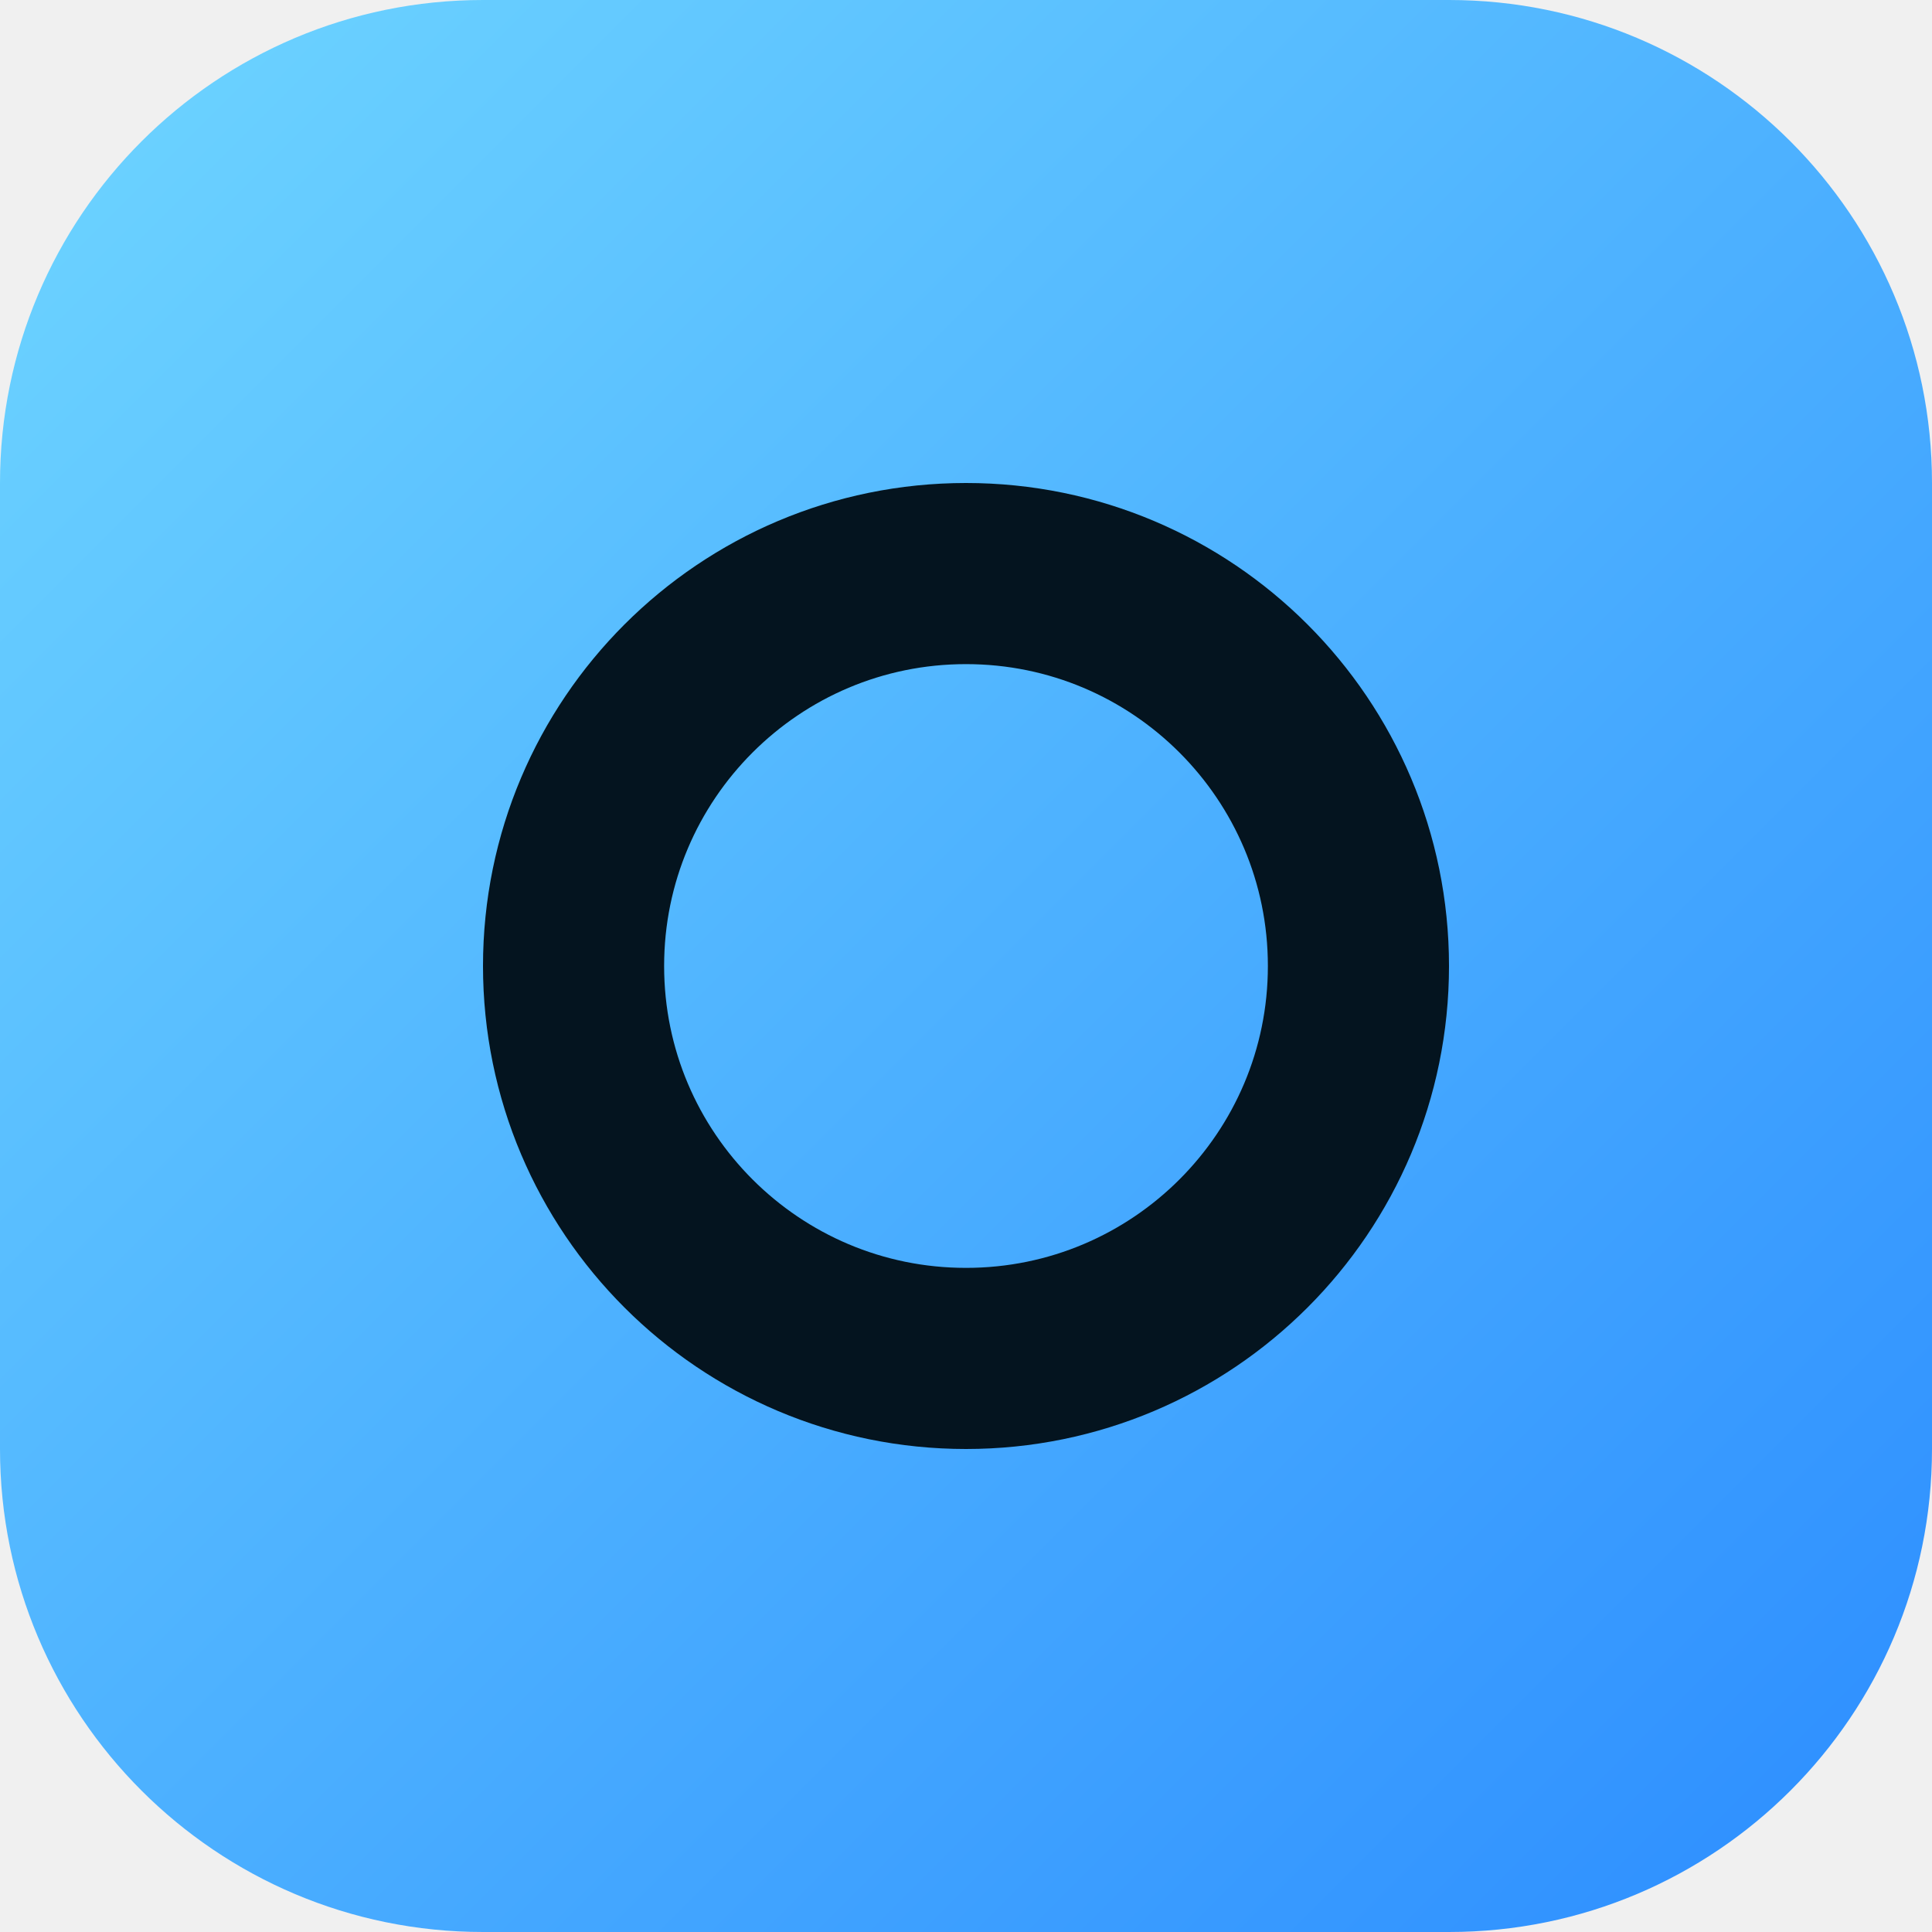
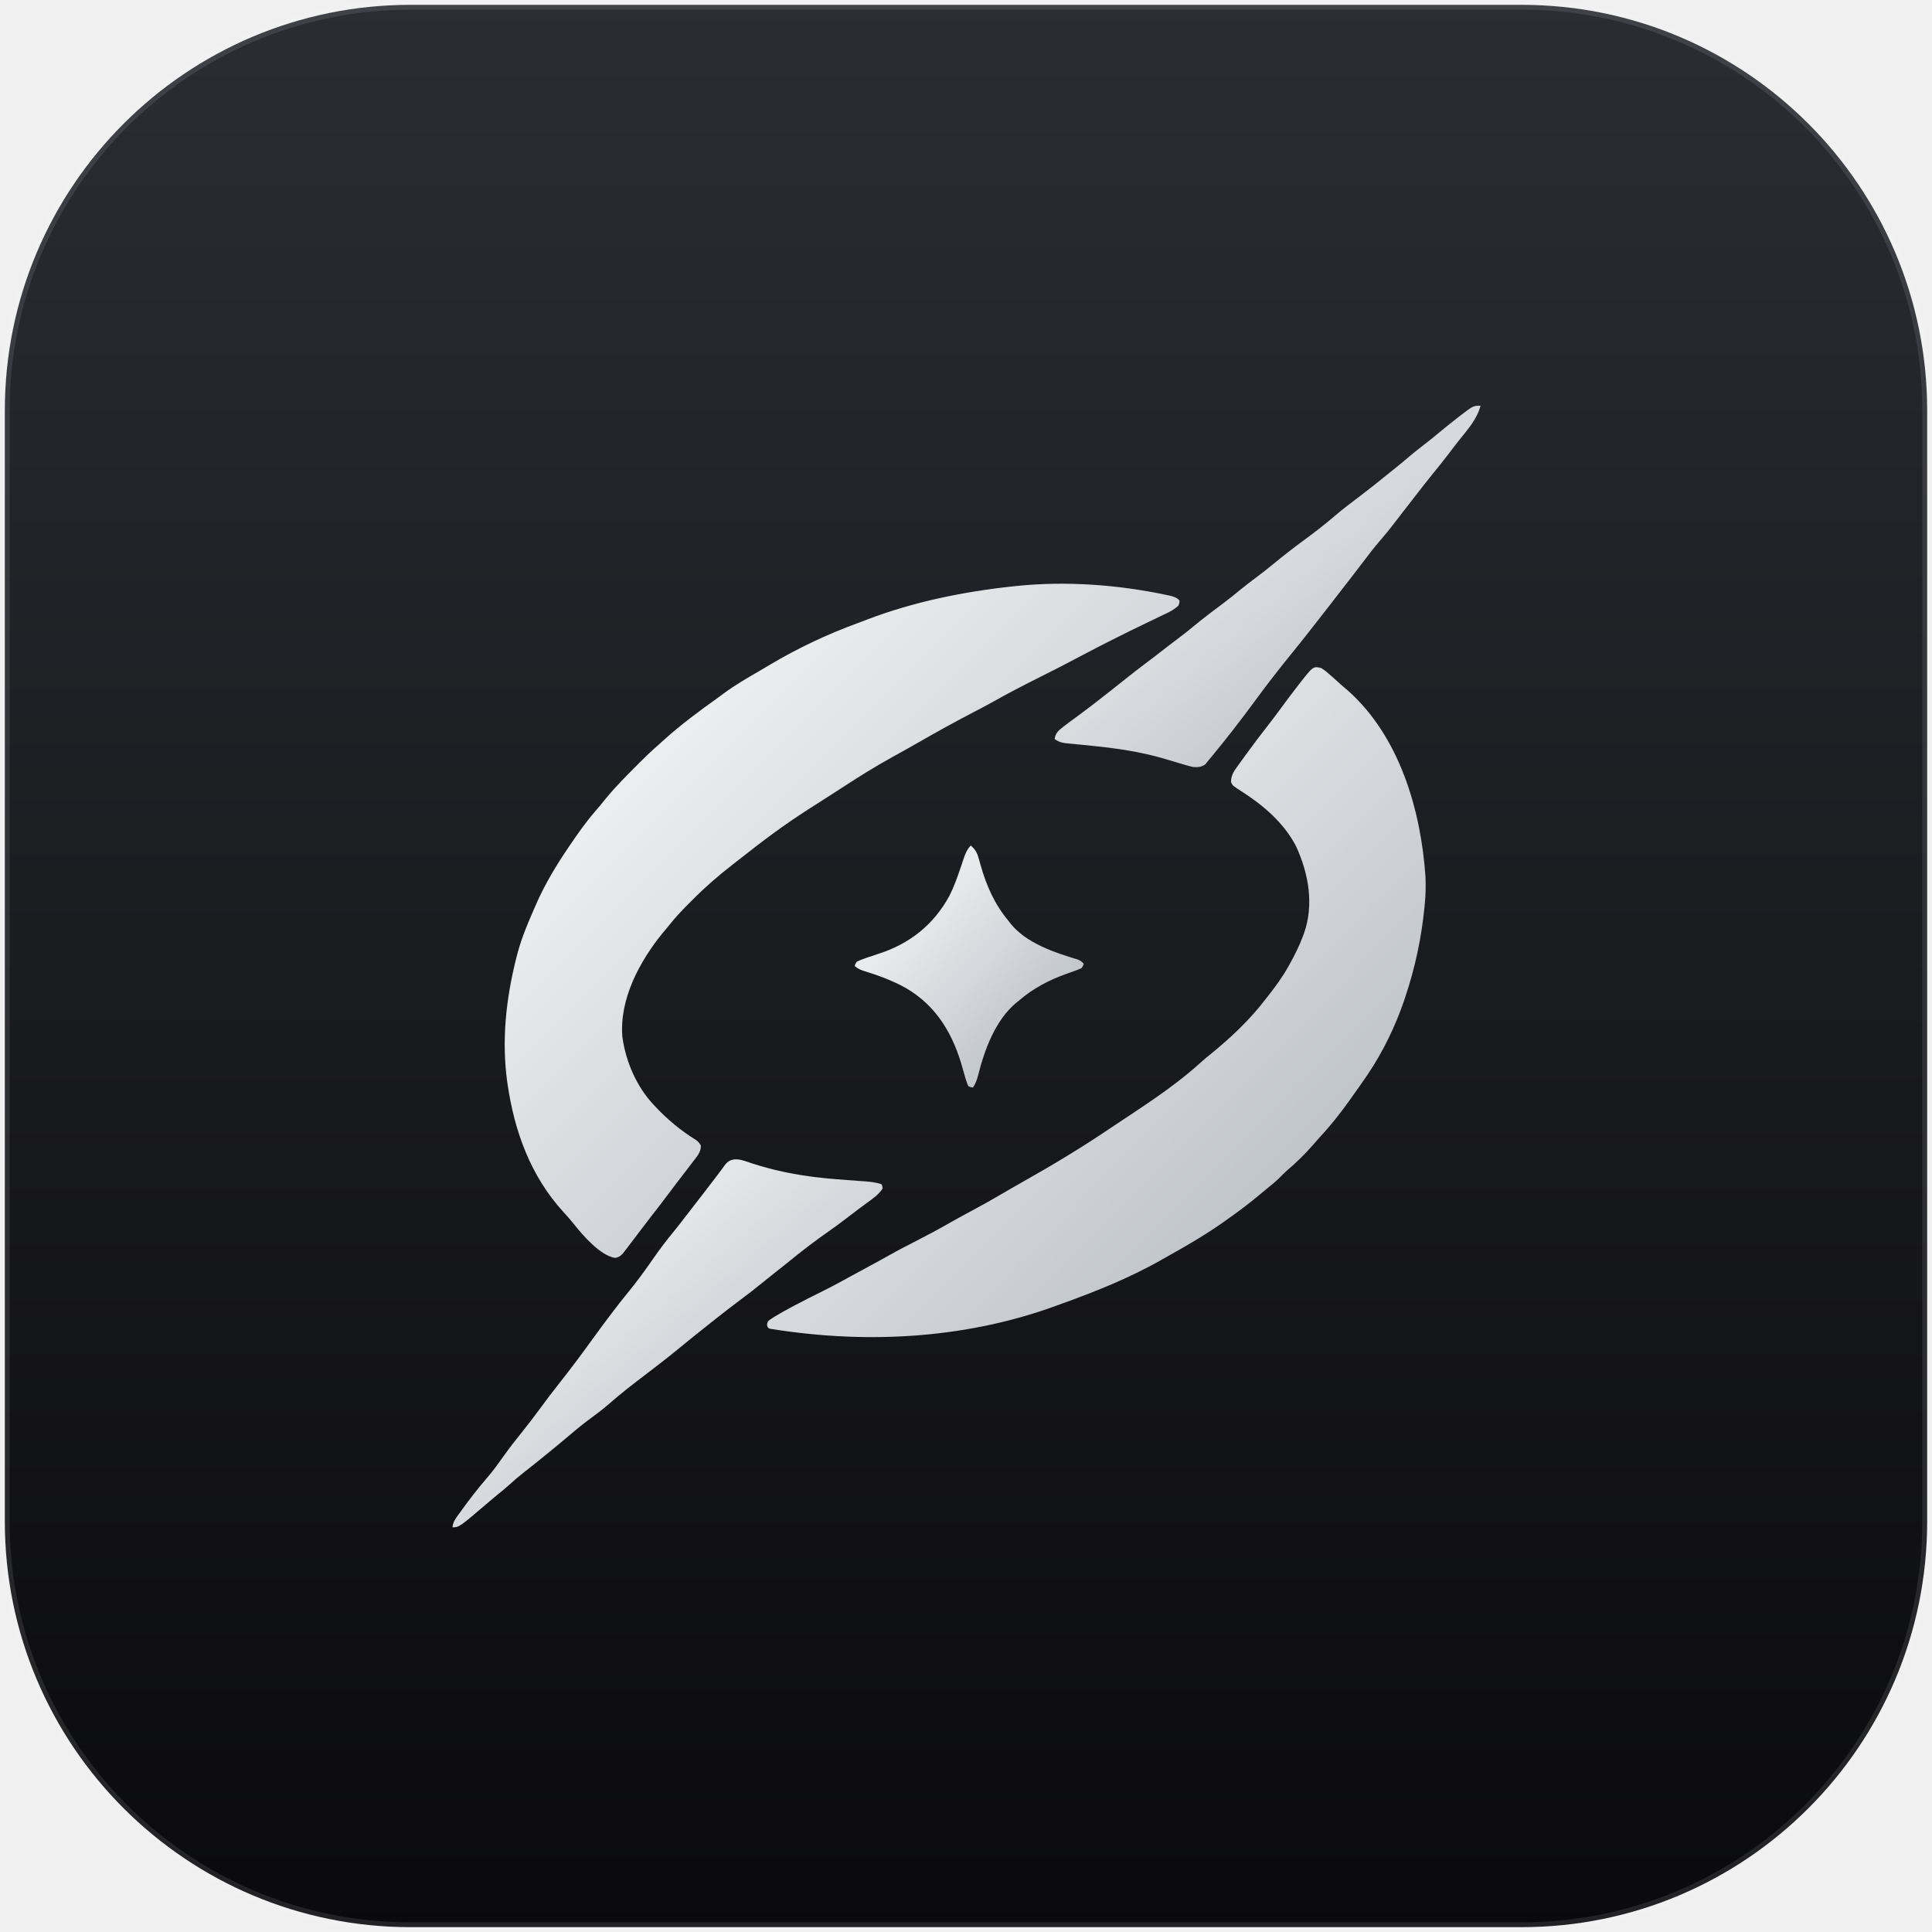
- <svg xmlns="http://www.w3.org/2000/svg" viewBox="0 0 64 64">
+ <svg xmlns="http://www.w3.org/2000/svg" viewBox="0 0 200 200" width="200" height="200">
  <defs>
-     <linearGradient id="g" x1="0" y1="0" x2="1" y2="1">
-       <stop offset="0" stop-color="#6fd6ff" />
-       <stop offset="1" stop-color="#2b8cff" />
+     <linearGradient id="s" x1="0" y1="0" x2="1" y2="1">
+       <stop offset="0" stop-color="#ffffff" />
+       <stop offset="1" stop-color="#aeb4bb" />
+     </linearGradient>
+     <linearGradient id="tile" x1="0" y1="0" x2="0" y2="1">
+       <stop offset="0" stop-color="#2b2d33" />
+       <stop offset="1" stop-color="#0a0a0c" />
    </linearGradient>
  </defs>
-   <rect width="64" height="64" rx="16" fill="url(#g)" />
-   <circle cx="32" cy="32" r="13" fill="none" stroke="#04141f" stroke-width="6" />
+   <rect x="0.5" y="0.5" width="199" height="199" rx="42.0" fill="url(#tile)" stroke="#ffffff" stroke-opacity="0.10" />
+   <g transform="translate(46.84 42.00)">
+     <g fill="url(#s)" transform="translate(0.00 0.00) scale(0.11132) translate(-67 -96)">
+       <path d="M0 0 C-3.19 12.53 -12.14 22.34 -20.05 32.27 C-23.22 36.26 -26.3 40.32 -29.38 44.38 C-34.15 50.66 -39.06 56.81 -44.06 62.91 C-49.91 70.07 -55.56 77.38 -61.22 84.7 C-64.81 89.34 -68.42 93.96 -72.03 98.59 C-74.59 101.89 -77.16 105.19 -79.68 108.53 C-83.9 114.09 -88.23 119.49 -92.81 124.75 C-99.05 131.92 -104.79 139.43 -110.51 147.02 C-117.18 155.86 -124.01 164.6 -130.82 173.34 C-134.29 177.8 -137.75 182.27 -141.19 186.75 C-145.95 192.95 -150.78 199.1 -155.62 205.24 C-156.98 206.97 -158.33 208.7 -159.68 210.43 C-164.56 216.67 -169.49 222.86 -174.5 229 C-180.42 236.26 -186.25 243.6 -192 251 C-192.8 252.02 -193.59 253.04 -194.41 254.09 C-199.31 260.41 -204.08 266.81 -208.81 273.25 C-215.42 282.26 -222.16 291.16 -229 300 C-229.46 300.6 -229.93 301.2 -230.41 301.82 C-235.98 309.01 -241.67 316.09 -247.44 323.12 C-248.03 323.85 -248.62 324.57 -249.23 325.32 C-250.33 326.65 -251.45 327.98 -252.57 329.31 C-253.7 330.65 -254.78 332.03 -255.85 333.43 C-259.41 336.03 -262.73 336.3 -267 336 C-271.76 334.96 -276.38 333.59 -281.04 332.14 C-284.93 330.94 -288.84 329.79 -292.76 328.65 C-293.54 328.42 -294.33 328.19 -295.14 327.95 C-316.75 321.68 -338.68 318.53 -361.02 316.29 C-364.4 315.95 -367.78 315.6 -371.16 315.26 C-373.65 315 -376.14 314.77 -378.62 314.53 C-380.17 314.38 -381.72 314.22 -383.26 314.06 C-383.97 314 -384.68 313.94 -385.41 313.87 C-389.63 313.43 -392.53 312.47 -396 310 C-395.25 304.03 -392.23 301.93 -387.69 298.31 C-383.38 294.97 -378.98 291.77 -374.58 288.56 C-366.61 282.75 -358.82 276.71 -351.06 270.62 C-349.14 269.11 -347.21 267.6 -345.29 266.1 C-340.63 262.45 -335.97 258.79 -331.36 255.07 C-324.4 249.46 -317.37 243.98 -310.2 238.65 C-304.21 234.19 -298.33 229.61 -292.45 225.01 C-288.19 221.69 -283.9 218.41 -279.56 215.19 C-274.99 211.78 -270.57 208.22 -266.18 204.58 C-257.27 197.29 -248.12 190.29 -238.88 183.44 C-233.52 179.45 -228.37 175.25 -223.21 171.02 C-218.46 167.14 -213.62 163.41 -208.69 159.75 C-203.28 155.74 -198 151.62 -192.81 147.32 C-183.09 139.28 -173.17 131.59 -162.99 124.15 C-153.63 117.29 -144.5 110.18 -135.69 102.62 C-128.05 96.08 -120.02 90.06 -112 84 C-103.44 77.5 -95.04 70.83 -86.72 64.03 C-83.77 61.62 -80.8 59.24 -77.81 56.88 C-74.04 53.87 -70.36 50.76 -66.69 47.62 C-61.95 43.58 -57.11 39.73 -52.15 35.97 C-47.58 32.5 -43.16 28.86 -38.75 25.19 C-32.9 20.34 -27.01 15.58 -21 10.94 C-20.33 10.41 -19.66 9.89 -18.97 9.35 C-6.77 0 -6.77 0 0 0 Z " transform="translate(1023 96)" />
+       <path d="M0 0 C0.36 0.08 0.36 0.08 2.2 0.46 C5.95 1.3 8.87 2.18 11.62 4.94 C11.69 7.38 11.69 7.38 10.62 9.94 C7.01 13.23 3.07 15.38 -1.32 17.45 C-2 17.77 -2.68 18.1 -3.38 18.44 C-4.84 19.14 -6.3 19.84 -7.77 20.53 C-11.71 22.41 -15.64 24.31 -19.57 26.2 C-19.98 26.4 -19.98 26.4 -22.03 27.39 C-30.52 31.47 -38.95 35.66 -47.38 39.88 C-48.09 40.23 -48.81 40.59 -49.55 40.97 C-58.97 45.68 -68.34 50.48 -77.63 55.42 C-91.95 63.04 -106.36 70.47 -120.88 77.69 C-134.54 84.48 -148.02 91.58 -161.33 99.05 C-167.37 102.42 -173.49 105.63 -179.62 108.81 C-196.85 117.75 -213.8 127.13 -230.62 136.79 C-238.87 141.53 -247.17 146.16 -255.5 150.75 C-271.08 159.36 -286.08 168.68 -300.97 178.42 C-306.91 182.3 -312.89 186.12 -318.88 189.94 C-322.04 191.96 -325.21 193.99 -328.38 196.02 C-330.3 197.25 -332.22 198.48 -334.14 199.7 C-356.01 213.67 -376.63 229.18 -396.98 245.26 C-399.27 247.07 -401.56 248.86 -403.86 250.64 C-416.76 260.65 -428.97 271.18 -440.47 282.77 C-442.2 284.51 -443.93 286.23 -445.67 287.96 C-451.61 293.9 -457.23 299.92 -462.45 306.51 C-464.47 309.06 -466.57 311.53 -468.69 314 C-490.31 340.48 -509.32 375.7 -506.38 410.94 C-503.23 433.84 -493.23 457.03 -477.38 473.94 C-476.78 474.58 -476.18 475.21 -475.57 475.87 C-464.19 487.91 -452.19 497.92 -438.11 506.62 C-435.96 508.25 -434.67 509.55 -433.38 511.94 C-433.17 518.12 -437.23 522.35 -440.81 527 C-441.13 527.42 -441.13 527.42 -442.74 529.56 C-444.61 532.03 -446.49 534.48 -448.38 536.94 C-449.29 538.13 -450.2 539.32 -451.11 540.51 C-452.7 542.58 -454.3 544.65 -455.9 546.72 C-458.68 550.32 -461.4 553.97 -464.12 557.62 C-469.12 564.32 -474.23 570.92 -479.37 577.51 C-482.58 581.62 -485.76 585.75 -488.88 589.94 C-492.79 595.18 -496.76 600.38 -500.75 605.56 C-501.36 606.36 -501.97 607.15 -502.59 607.97 C-502.88 608.34 -502.88 608.34 -504.34 610.23 C-504.85 610.89 -505.36 611.56 -505.89 612.25 C-508.02 614.67 -509.83 615.83 -513 616.44 C-526.91 614.38 -543.3 595.31 -551.69 584.69 C-554.73 580.9 -557.86 577.29 -561.19 573.75 C-591.77 540.24 -606.74 498.83 -613.19 454.56 C-613.3 453.8 -613.41 453.04 -613.53 452.25 C-618.68 413.96 -614.66 376.26 -605.38 338.94 C-605.15 338.01 -604.92 337.07 -604.68 336.11 C-601 321.44 -595.46 307.76 -589.38 293.94 C-588.56 292.05 -587.74 290.16 -586.93 288.27 C-578.64 269.28 -568.28 252 -556.69 234.88 C-556.24 234.22 -555.8 233.57 -555.34 232.89 C-547.98 222.04 -540.45 211.31 -531.88 201.38 C-530.93 200.28 -529.99 199.18 -529.05 198.08 C-528.6 197.55 -528.14 197.02 -527.67 196.48 C-525.76 194.21 -523.91 191.88 -522.06 189.56 C-512.62 178.01 -502.02 167.49 -491.5 156.94 C-491.01 156.44 -490.52 155.95 -490.01 155.44 C-484.31 149.72 -478.51 144.19 -472.38 138.94 C-470.77 137.48 -469.16 136.03 -467.56 134.56 C-451.8 120.37 -434.66 107.68 -417.4 95.39 C-415.61 94.1 -413.84 92.79 -412.08 91.46 C-401.7 83.74 -390.53 77.32 -379.35 70.83 C-376.02 68.9 -372.7 66.94 -369.4 64.95 C-343.53 49.49 -315.67 36.36 -287.38 26.04 C-284.5 24.98 -281.65 23.89 -278.8 22.79 C-235.94 6.37 -188.9 -3.21 -143.38 -8.06 C-142.82 -8.12 -142.82 -8.12 -140.03 -8.42 C-93.45 -13.19 -45.76 -9.68 0 0 Z " transform="translate(731.375 272.0625)" />
+       <path d="M0 0 C3.65 2.3 6.79 5.12 10 8 C10.85 8.76 11.7 9.51 12.58 10.29 C14.28 11.8 15.96 13.33 17.64 14.86 C19.69 16.72 21.8 18.49 23.94 20.25 C72.62 63 92.63 132.05 96.85 194.28 C97.19 202.68 96.99 210.94 96.19 219.31 C96.1 220.26 96.01 221.21 95.91 222.18 C93.07 250.96 87.22 278.56 78 306 C77.71 306.87 77.42 307.74 77.12 308.64 C68.96 332.68 57.27 356.99 43 378 C42.47 378.79 41.93 379.57 41.38 380.38 C37.33 386.31 33.18 392.16 29 398 C27.84 399.63 26.69 401.25 25.54 402.88 C17.17 414.61 8.35 425.68 -1.46 436.24 C-3.44 438.4 -5.36 440.58 -7.25 442.81 C-14.88 451.61 -23.36 459.97 -32.26 467.47 C-34.21 469.19 -36 471.01 -37.81 472.88 C-42.04 477.16 -46.63 480.88 -51.32 484.64 C-53.18 486.15 -55.02 487.69 -56.85 489.23 C-66.9 497.65 -77.27 505.46 -88 513 C-89.12 513.8 -90.24 514.59 -91.36 515.39 C-107.06 526.46 -123.53 536.18 -140.32 545.51 C-142.71 546.84 -145.08 548.19 -147.44 549.55 C-177.17 566.6 -208.9 579.37 -241.09 590.95 C-242.85 591.59 -244.61 592.22 -246.36 592.87 C-324.37 621.5 -416.01 630.13 -513.27 614.25 C-515 613 -515 613 -515.52 610.59 C-515 608 -515 608 -513.24 606.22 C-512.42 605.68 -511.6 605.15 -510.76 604.61 C-509.84 604.01 -508.92 603.41 -507.98 602.8 C-503.03 599.81 -497.99 597.02 -492.88 594.31 C-492.31 594.01 -492.31 594.01 -489.45 592.48 C-480.96 587.97 -472.38 583.66 -463.76 579.4 C-454.31 574.7 -445.07 569.66 -435.83 564.56 C-430.82 561.8 -425.78 559.09 -420.75 556.38 C-414.64 553.08 -408.55 549.76 -402.5 546.35 C-393.72 541.4 -384.78 536.78 -375.81 532.19 C-365.55 526.94 -355.43 521.53 -345.43 515.79 C-338.37 511.75 -331.24 507.89 -324.06 504.06 C-314.53 498.97 -305.14 493.67 -295.83 488.18 C-289.09 484.21 -282.32 480.33 -275.5 476.5 C-249.17 461.67 -223.45 446.13 -198.38 429.26 C-194.69 426.79 -191 424.34 -187.3 421.89 C-185.31 420.56 -183.32 419.24 -181.33 417.92 C-180.05 417.07 -178.78 416.23 -177.5 415.39 C-154.34 400.05 -130.86 383.99 -110.4 365.15 C-107.98 362.98 -105.48 360.96 -102.94 358.94 C-84.62 344.06 -66.27 326.82 -52 308 C-50.96 306.67 -49.91 305.34 -48.86 304.02 C-42.31 295.65 -36.22 287.28 -31 278 C-30.61 277.31 -30.21 276.61 -29.81 275.9 C-24.89 267.16 -20.49 258.35 -17 248.94 C-16.72 248.19 -16.44 247.44 -16.16 246.67 C-6.7 219.97 -11.86 191.14 -23.37 166.02 C-34.98 143.31 -54.87 126.87 -76.01 113.45 C-82.47 109.27 -82.47 109.27 -84 106 C-83.96 99.99 -81.73 96.41 -78.31 91.75 C-78.07 91.41 -78.07 91.41 -76.84 89.68 C-75.24 87.44 -73.62 85.22 -72 83 C-71.45 82.24 -70.9 81.48 -70.33 80.7 C-63.49 71.24 -56.45 61.95 -49.25 52.77 C-45.07 47.42 -41.01 41.98 -37 36.5 C-32.27 30.04 -27.47 23.64 -22.56 17.31 C-22.29 16.95 -22.29 16.95 -20.88 15.14 C-7.59 -1.91 -7.59 -1.91 0 0 Z " transform="translate(875 340)" />
+       <path d="M0 0 C4.14 3.65 5.84 6.44 7.29 11.75 C7.67 13.08 8.05 14.42 8.44 15.75 C8.53 16.1 8.53 16.1 9.02 17.85 C14.45 37.15 22.04 54.49 35 70 C35.53 70.71 36.07 71.42 36.62 72.14 C51.43 90.87 77.82 99.47 99.75 106.08 C102.12 107.05 103.35 108.07 105 110 C104.44 111.82 104.44 111.82 103 114 C100.62 115.12 98.41 115.99 95.94 116.81 C94.48 117.33 93.02 117.85 91.56 118.38 C90.81 118.64 90.05 118.91 89.28 119.18 C72.85 125.07 58.3 132.57 45 144 C44.25 144.59 43.51 145.18 42.74 145.79 C22.78 162.17 12.78 189.86 6.68 214.13 C5.64 218.2 4.38 221.52 2 225 C0.12 224.77 0.12 224.77 -2 224 C-3.05 222.23 -3.05 222.23 -3.88 219.75 C-4.04 219.25 -4.04 219.25 -4.88 216.74 C-5.73 213.91 -6.53 211.08 -7.3 208.23 C-15.97 176.34 -31.27 149.39 -60.5 132.44 C-73.25 125.31 -87.1 120.37 -101.03 116.11 C-103.84 115.06 -105.74 113.93 -108 112 C-107.45 110.18 -107.45 110.18 -106 108 C-103.58 106.83 -101.34 105.92 -98.81 105.06 C-98.1 104.81 -97.38 104.55 -96.64 104.28 C-93.17 103.05 -89.68 101.89 -86.17 100.79 C-57.11 91.59 -34.32 73.57 -19.8 46.57 C-15.82 38.67 -12.83 30.47 -9.99 22.11 C-9.64 21.08 -9.29 20.05 -8.93 18.99 C-8.24 16.95 -7.56 14.91 -6.89 12.86 C-5.22 7.87 -3.74 3.87 0 0 Z " transform="translate(549 505)" />
+       <path d="M0 0 C9.48 3.04 18.95 5.61 28.69 7.69 C29.75 7.92 30.82 8.15 31.92 8.38 C50.52 12.23 69.14 14.09 88.06 15.44 C92.47 15.75 96.89 16.08 101.3 16.41 C101.79 16.44 101.79 16.44 104.3 16.62 C109.83 17.03 115.06 17.52 120.31 19.38 C121.14 21.27 121.14 21.27 121.31 23.38 C117.61 28.96 112.43 32.54 107.06 36.44 C105.26 37.77 103.46 39.1 101.65 40.43 C100.75 41.09 99.85 41.75 98.93 42.44 C95.12 45.26 91.37 48.16 87.62 51.06 C82.09 55.32 76.47 59.43 70.75 63.44 C58.18 72.24 46.05 81.49 34.18 91.22 C30.03 94.62 25.82 97.92 21.59 101.22 C17.9 104.1 14.27 107.04 10.66 110.01 C3.13 116.19 -4.58 122.1 -12.39 127.92 C-19.03 132.86 -25.56 137.93 -32.04 143.07 C-33.72 144.4 -35.41 145.72 -37.09 147.04 C-47.97 155.53 -58.66 164.24 -69.31 173 C-79.1 181.01 -89.12 188.72 -99.19 196.38 C-110.7 205.14 -122.07 213.89 -132.93 223.46 C-139.33 229.04 -146.12 234.04 -152.94 239.08 C-159.8 244.18 -166.3 249.71 -172.81 255.24 C-178.04 259.69 -183.36 264.04 -188.69 268.38 C-189.94 269.4 -191.19 270.42 -192.44 271.44 C-198.93 276.73 -205.45 281.99 -212.06 287.12 C-216.99 290.96 -221.67 294.98 -226.27 299.2 C-229.67 302.26 -233.23 305.12 -236.78 308 C-239.34 310.09 -241.87 312.22 -244.38 314.36 C-272.49 338.38 -272.49 338.38 -278.69 338.38 C-278.23 333.16 -275.49 329.79 -272.5 325.69 C-271.97 324.95 -271.44 324.21 -270.89 323.45 C-263.04 312.61 -254.88 301.99 -246.12 291.88 C-240.58 285.47 -235.73 278.62 -230.81 271.73 C-225.73 264.62 -220.39 257.71 -214.89 250.91 C-208.65 243.18 -202.64 235.32 -196.77 227.29 C-191.04 219.47 -185.17 211.77 -179.16 204.17 C-168.22 190.34 -157.69 176.21 -147.4 161.89 C-141.94 154.3 -136.34 146.82 -130.69 139.38 C-130.26 138.82 -129.84 138.26 -129.4 137.68 C-125.05 131.92 -120.61 126.26 -116.02 120.69 C-107.37 110.17 -99.42 99.21 -91.66 88.02 C-85.69 79.43 -79.43 71.2 -72.77 63.13 C-69.18 58.78 -65.75 54.31 -62.32 49.82 C-59.84 46.57 -57.33 43.35 -54.82 40.12 C-47.57 30.84 -40.41 21.49 -33.28 12.12 C-32.98 11.72 -32.98 11.72 -31.45 9.71 C-30.28 8.16 -29.12 6.61 -27.97 5.05 C-27.44 4.34 -26.92 3.62 -26.37 2.88 C-25.91 2.25 -25.45 1.62 -24.97 0.97 C-18.23 -7.4 -8.46 -2.82 0 0 Z " transform="translate(345.6875 800.625)" />
+     </g>
+   </g>
</svg>
